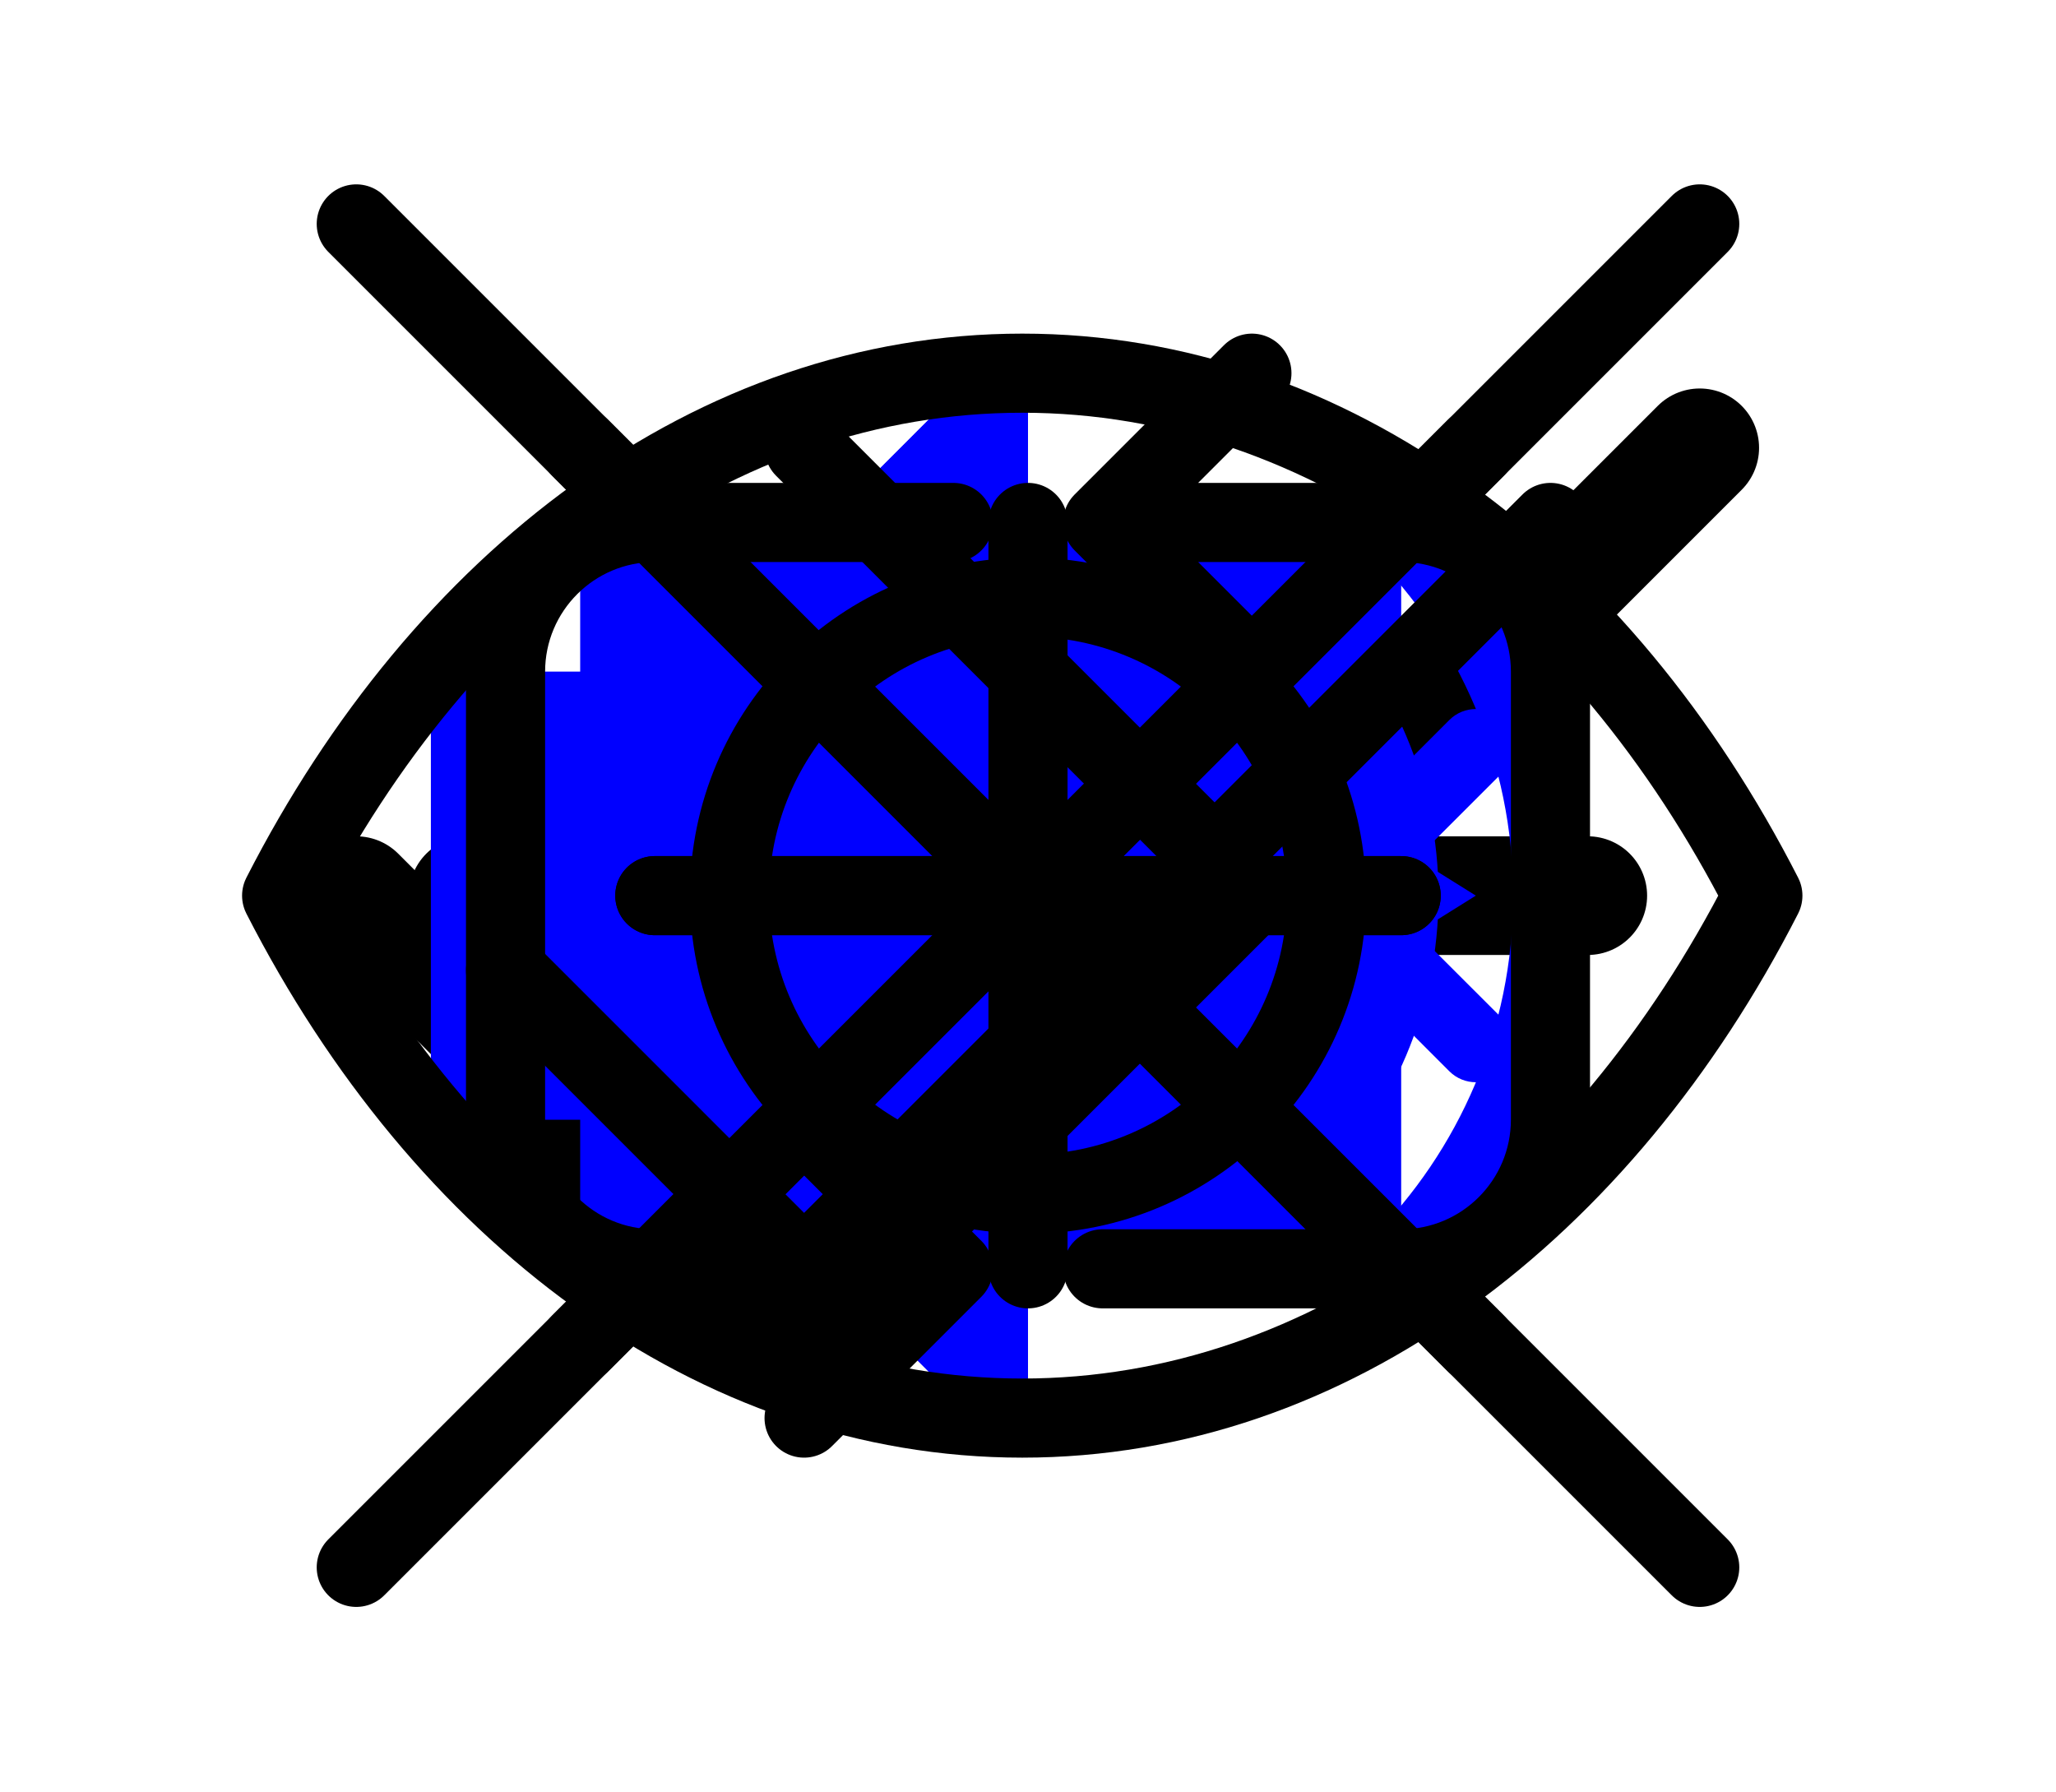
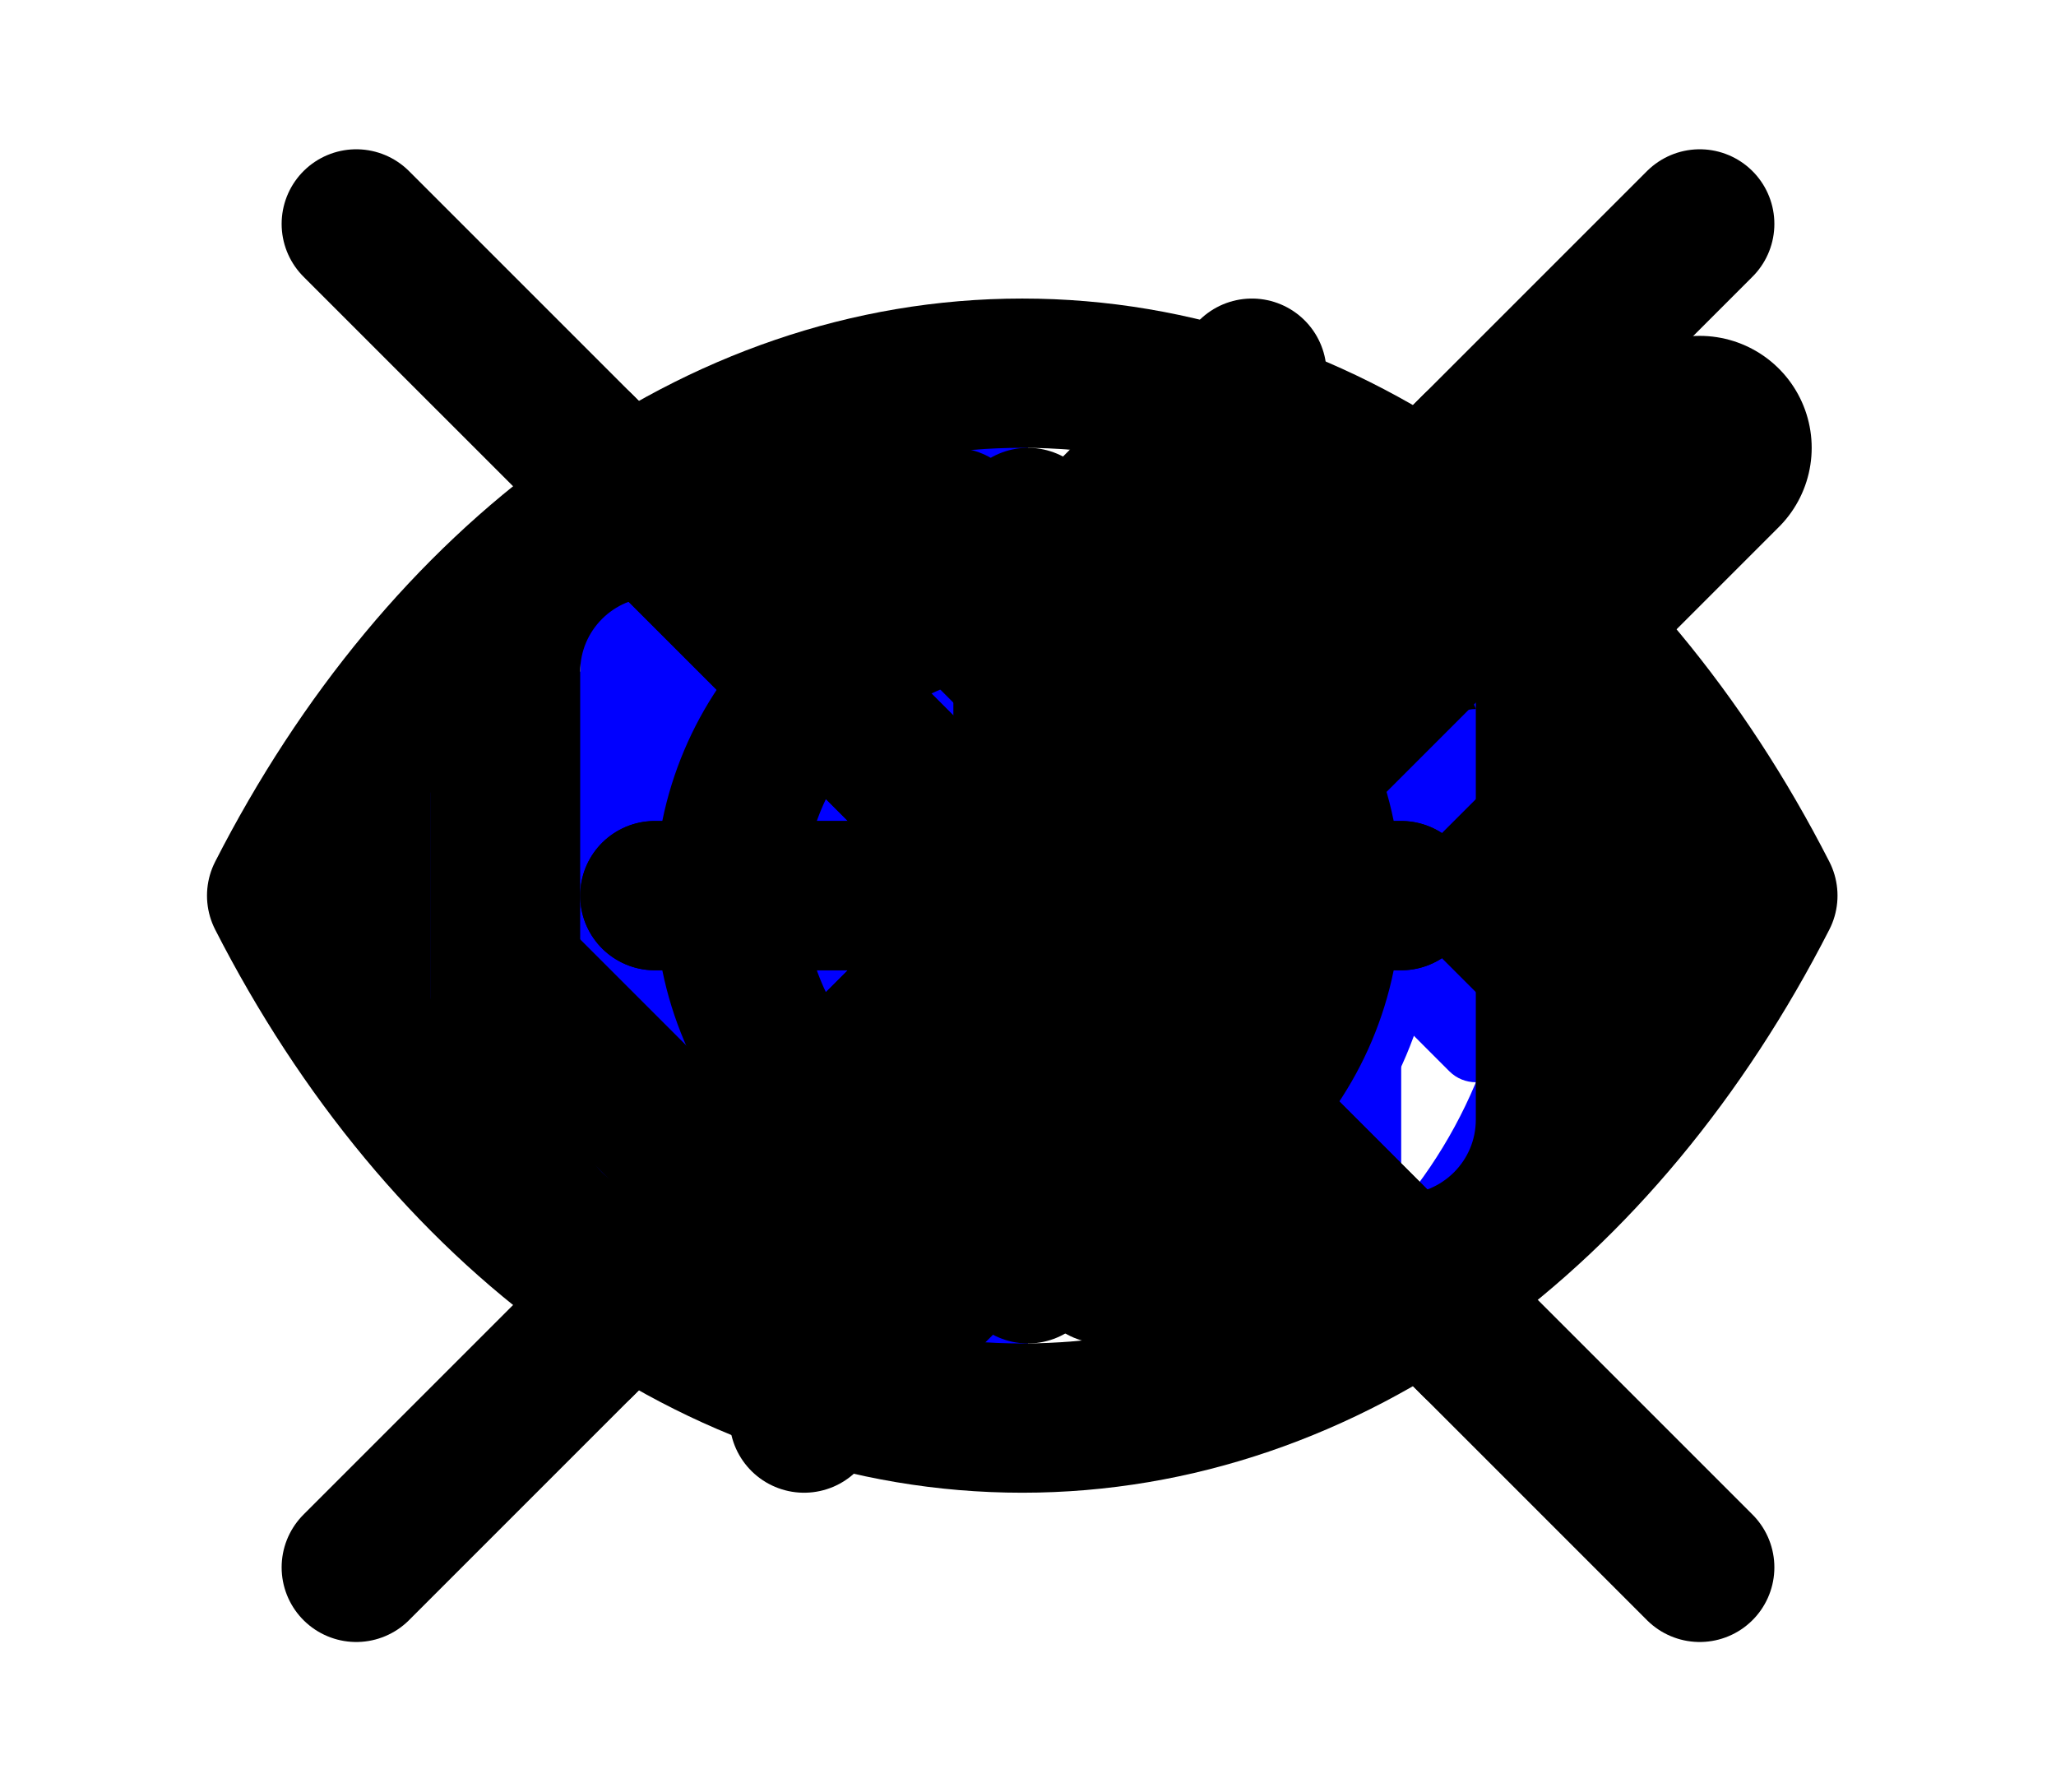
<svg xmlns="http://www.w3.org/2000/svg">
-   <style> svg[id]:not(:target) { display: none; } .fill { fill: #00f; stroke: none; } .stroke { fill: none; stroke: #000; stroke-linecap: round; stroke-linejoin: round; stroke-width: 1.06; } </style>
-   <defs class="symbol16">
+   <style>svg[id]:not(:target){display:none;}.fill{fill:#00f;stroke:none;}.stroke{fill:none;stroke:#000;stroke-linecap:round;stroke-linejoin:round;}.stroke1{stroke-width:1.06;}.stroke2{stroke-width:2;}</style>
+   <defs class="size16">
    <g class="fill" />
    <g class="stroke">
-       <symbol id="symbol16Stroke_check">
+       <symbol id="symbol_check_size16_stroke">
        <path d="M2 8L6 12L14 4" />
      </symbol>
-       <symbol id="symbol16Stroke_minus">
+       <symbol id="symbol_minus_size16_stroke">
        <path d="M3 8L13 8" />
      </symbol>
    </g>
  </defs>
-   <defs class="symbol24">
+   <defs class="size24">
    <g class="fill">
-       <symbol id="symbol24Fill_mediaPause">
-         <path d="M8 7H11V17H8V7Z" />,<path d="M13 7H16V17H13V7Z" />
+       <symbol id="symbol_mediaPause_size24_fill">
+         <path d="M8 7H11V17H8V7Z" />
+         <path d="M13 7H16V17H13V7Z" />
      </symbol>
-       <symbol id="symbol24Fill_mediaPlay">
+       <symbol id="symbol_mediaPlay_size24_fill">
        <path d="M8 7L16 12L8 17V7Z" />
      </symbol>
-       <symbol id="symbol24Fill_mediaSpeed">
-         <path d="M9 8.875V15.125L6 17V7L9 8.875Z" />,<path d="M18 12L10 17V7L18 12Z" />
+       <symbol id="symbol_mediaSpeed_size24_fill">
+         <path d="M9 8.875V15.125L6 17V7L9 8.875Z" />
+         <path d="M18 12L10 17V7L18 12Z" />
      </symbol>
-       <symbol id="symbol24Fill_mediaStop">
+       <symbol id="symbol_mediaStop_size24_fill">
        <path d="M7 7H17V17H7V7Z" />
      </symbol>
-       <symbol id="symbol24Fill_mediaVolume">
+       <symbol id="symbol_mediaVolume_size24_fill">
        <path d="M11.146 5.146C11.29 5.003 11.505 4.961 11.691 5.038C11.878 5.115 12 5.298 12 5.5V18.5C12 18.702 11.878 18.884 11.691 18.962C11.505 19.039 11.29 18.997 11.146 18.854L7.293 15H4.5C4.224 15 4 14.776 4 14.5V9.5C4 9.224 4.224 9 4.5 9H7.293L11.146 5.146ZM16.596 6.696C16.791 6.501 17.108 6.502 17.303 6.696C18.659 8.053 19.5 9.929 19.5 12C19.5 14.071 18.659 15.946 17.303 17.303C17.108 17.498 16.791 17.498 16.596 17.303C16.401 17.108 16.401 16.791 16.596 16.596C17.772 15.419 18.5 13.795 18.5 12C18.5 10.205 17.772 8.58 16.596 7.403C16.401 7.208 16.401 6.891 16.596 6.696ZM15.182 8.11C15.377 7.915 15.693 7.916 15.889 8.11C16.883 9.105 17.5 10.482 17.5 12C17.5 13.518 16.883 14.894 15.889 15.889C15.693 16.084 15.377 16.084 15.182 15.889C14.987 15.693 14.987 15.377 15.182 15.182C15.996 14.367 16.5 13.243 16.5 12C16.5 10.757 15.996 9.632 15.182 8.817C14.987 8.622 14.986 8.306 15.182 8.11ZM13.768 9.524C13.963 9.33 14.279 9.33 14.475 9.524C15.107 10.157 15.5 11.034 15.5 12C15.5 12.966 15.107 13.842 14.475 14.475C14.279 14.67 13.963 14.67 13.768 14.475C13.573 14.279 13.572 13.963 13.768 13.768C14.22 13.315 14.5 12.69 14.5 12C14.5 11.31 14.22 10.684 13.768 10.232C13.573 10.036 13.572 9.72 13.768 9.524Z" />
      </symbol>
-       <symbol id="symbol24Fill_mediaVolumeMute">
+       <symbol id="symbol_mediaVolumeMute_size24_fill">
        <path d="M11.146 5.146C11.29 5.003 11.505 4.961 11.691 5.038C11.878 5.115 12 5.298 12 5.5V18.5C12 18.702 11.878 18.884 11.691 18.962C11.505 19.039 11.29 18.997 11.146 18.854L7.293 15H4.5C4.224 15 4 14.776 4 14.5V9.5C4 9.224 4.224 9 4.5 9H7.293L11.146 5.146ZM17.646 9.646C17.842 9.451 18.158 9.451 18.354 9.646C18.549 9.842 18.549 10.158 18.354 10.354L16.707 12L18.354 13.646C18.549 13.842 18.549 14.158 18.354 14.354C18.158 14.549 17.842 14.549 17.646 14.354L16 12.707L14.354 14.354C14.158 14.549 13.842 14.549 13.646 14.354C13.451 14.158 13.451 13.842 13.646 13.646L15.293 12L13.646 10.354C13.451 10.158 13.451 9.842 13.646 9.646C13.842 9.451 14.158 9.451 14.354 9.646L16 11.293L17.646 9.646Z" />
      </symbol>
    </g>
    <g class="stroke">
-       <symbol id="symbol24Stroke_angleRight">
+       <symbol id="symbol_angleRight_size24_stroke">
        <path d="M9 6L15 12L9 18" />
      </symbol>
-       <symbol id="symbol24Stroke_check">
+       <symbol id="symbol_check_size24_stroke">
        <path d="M5 13L9 17L19 7" />
      </symbol>
-       <symbol id="symbol24Stroke_cross">
+       <symbol id="symbol_cross_size24_stroke">
        <path d="M6 18L12 12M12 12L18 6M12 12L18 18M12 12L6 6" />
      </symbol>
-       <symbol id="symbol24Stroke_diagonal">
+       <symbol id="symbol_diagonal_size24_stroke">
        <path d="M3 3L21 21" />
      </symbol>
-       <symbol id="symbol24Stroke_diagonalMinor">
+       <symbol id="symbol_diagonalMinor_size24_stroke">
        <path d="M21 3L3 21" />
      </symbol>
-       <symbol id="symbol24Stroke_eye">
+       <symbol id="symbol_eye_size24_stroke">
        <path d="M2 12C4.16 7.774 7.798 5 11.923 5C16.047 5 19.686 7.774 21.846 12C19.686 16.226 16.047 19 11.923 19C7.798 19 4.16 16.226 2 12ZM16 12C16 14.209 14.209 16 12 16C9.791 16 8 14.209 8 12C8 9.791 9.791 8 12 8C14.209 8 16 9.791 16 12Z" />
      </symbol>
-       <symbol id="symbol24Stroke_mediaLoop">
+       <symbol id="symbol_mediaLoop_size24_stroke">
        <path d="M11 17H7C5.895 17 5 16.105 5 15V9C5 7.895 5.895 7 7 7H11M9 19L11 17L9 15M13 17H17C18.105 17 19 16.105 19 15V9C19 7.895 18.105 7 17 7H13M15 5L13 7L15 9" />
      </symbol>
-       <symbol id="symbol24Stroke_minus">
+       <symbol id="symbol_minus_size24_stroke">
        <path d="M7 12H17" />
      </symbol>
-       <symbol id="symbol24Stroke_plus">
+       <symbol id="symbol_plus_size24_stroke">
        <path d="M7 12H12M12 12H17M12 12V7M12 12V17" />
      </symbol>
    </g>
  </defs>
-   <svg class="icon16" viewBox="0 0 16 16">
+   <svg class="size16" viewBox="0 0 16 16">
    <g class="fill" />
-     <g class="stroke">
-       <svg id="icon16Stroke_check">
-         <use href="#symbol16Stroke_check" />
+     <g class="stroke stroke1">
+       <svg id="check_size16_stroke1">
+         <use href="#symbol_check_size16_stroke" />
      </svg>
-       <svg id="icon16Stroke_minus">
-         <use href="#symbol16Stroke_minus" />
+       <svg id="minus_size16_stroke1">
+         <use href="#symbol_minus_size16_stroke" />
+       </svg>
+     </g>
+     <g class="stroke stroke2">
+       <svg id="check_size16_stroke2">
+         <use href="#symbol_check_size16_stroke" />
+       </svg>
+       <svg id="minus_size16_stroke2">
+         <use href="#symbol_minus_size16_stroke" />
      </svg>
    </g>
  </svg>
-   <svg class="icon24" viewBox="0 0 24 24">
+   <svg class="size24" viewBox="0 0 24 24">
    <g class="fill">
-       <svg id="icon24Fill_mediaPause">
-         <use href="#symbol24Fill_mediaPause" />
+       <svg id="mediaPause_size24_fill">
+         <use href="#symbol_mediaPause_size24_fill" />
      </svg>
-       <svg id="icon24Fill_mediaPlay">
-         <use href="#symbol24Fill_mediaPlay" />
+       <svg id="mediaPlay_size24_fill">
+         <use href="#symbol_mediaPlay_size24_fill" />
      </svg>
-       <svg id="icon24Fill_mediaSpeed">
-         <use href="#symbol24Fill_mediaSpeed" />
+       <svg id="mediaSpeed_size24_fill">
+         <use href="#symbol_mediaSpeed_size24_fill" />
      </svg>
-       <svg id="icon24Fill_mediaStop">
-         <use href="#symbol24Fill_mediaStop" />
+       <svg id="mediaStop_size24_fill">
+         <use href="#symbol_mediaStop_size24_fill" />
      </svg>
-       <svg id="icon24Fill_mediaVolume">
-         <use href="#symbol24Fill_mediaVolume" />
+       <svg id="mediaVolume_size24_fill">
+         <use href="#symbol_mediaVolume_size24_fill" />
      </svg>
-       <svg id="icon24Fill_mediaVolumeMute">
-         <use href="#symbol24Fill_mediaVolumeMute" />
+       <svg id="mediaVolumeMute_size24_fill">
+         <use href="#symbol_mediaVolumeMute_size24_fill" />
      </svg>
    </g>
-     <g class="stroke">
-       <svg id="icon24Stroke_angleRight">
-         <use href="#symbol24Stroke_angleRight" />
+     <g class="stroke stroke1">
+       <svg id="angleRight_size24_stroke1">
+         <use href="#symbol_angleRight_size24_stroke" />
      </svg>
-       <svg id="icon24Stroke_check">
-         <use href="#symbol24Stroke_check" />
+       <svg id="check_size24_stroke1">
+         <use href="#symbol_check_size24_stroke" />
      </svg>
-       <svg id="icon24Stroke_cross">
-         <use href="#symbol24Stroke_cross" />
+       <svg id="cross_size24_stroke1">
+         <use href="#symbol_cross_size24_stroke" />
      </svg>
-       <svg id="icon24Stroke_diagonal">
-         <use href="#symbol24Stroke_diagonal" />
+       <svg id="diagonal_size24_stroke1">
+         <use href="#symbol_diagonal_size24_stroke" />
      </svg>
-       <svg id="icon24Stroke_diagonalMinor">
-         <use href="#symbol24Stroke_diagonalMinor" />
+       <svg id="diagonalMinor_size24_stroke1">
+         <use href="#symbol_diagonalMinor_size24_stroke" />
      </svg>
-       <svg id="icon24Stroke_eye">
-         <use href="#symbol24Stroke_eye" />
+       <svg id="eye_size24_stroke1">
+         <use href="#symbol_eye_size24_stroke" />
      </svg>
-       <svg id="icon24Stroke_mediaLoop">
-         <use href="#symbol24Stroke_mediaLoop" />
+       <svg id="mediaLoop_size24_stroke1">
+         <use href="#symbol_mediaLoop_size24_stroke" />
      </svg>
-       <svg id="icon24Stroke_minus">
-         <use href="#symbol24Stroke_minus" />
+       <svg id="minus_size24_stroke1">
+         <use href="#symbol_minus_size24_stroke" />
      </svg>
-       <svg id="icon24Stroke_plus">
-         <use href="#symbol24Stroke_plus" />
+       <svg id="plus_size24_stroke1">
+         <use href="#symbol_plus_size24_stroke" />
+       </svg>
+     </g>
+     <g class="stroke stroke2">
+       <svg id="angleRight_size24_stroke2">
+         <use href="#symbol_angleRight_size24_stroke" />
+       </svg>
+       <svg id="check_size24_stroke2">
+         <use href="#symbol_check_size24_stroke" />
+       </svg>
+       <svg id="cross_size24_stroke2">
+         <use href="#symbol_cross_size24_stroke" />
+       </svg>
+       <svg id="diagonal_size24_stroke2">
+         <use href="#symbol_diagonal_size24_stroke" />
+       </svg>
+       <svg id="diagonalMinor_size24_stroke2">
+         <use href="#symbol_diagonalMinor_size24_stroke" />
+       </svg>
+       <svg id="eye_size24_stroke2">
+         <use href="#symbol_eye_size24_stroke" />
+       </svg>
+       <svg id="mediaLoop_size24_stroke2">
+         <use href="#symbol_mediaLoop_size24_stroke" />
+       </svg>
+       <svg id="minus_size24_stroke2">
+         <use href="#symbol_minus_size24_stroke" />
+       </svg>
+       <svg id="plus_size24_stroke2">
+         <use href="#symbol_plus_size24_stroke" />
      </svg>
    </g>
  </svg>
</svg>
